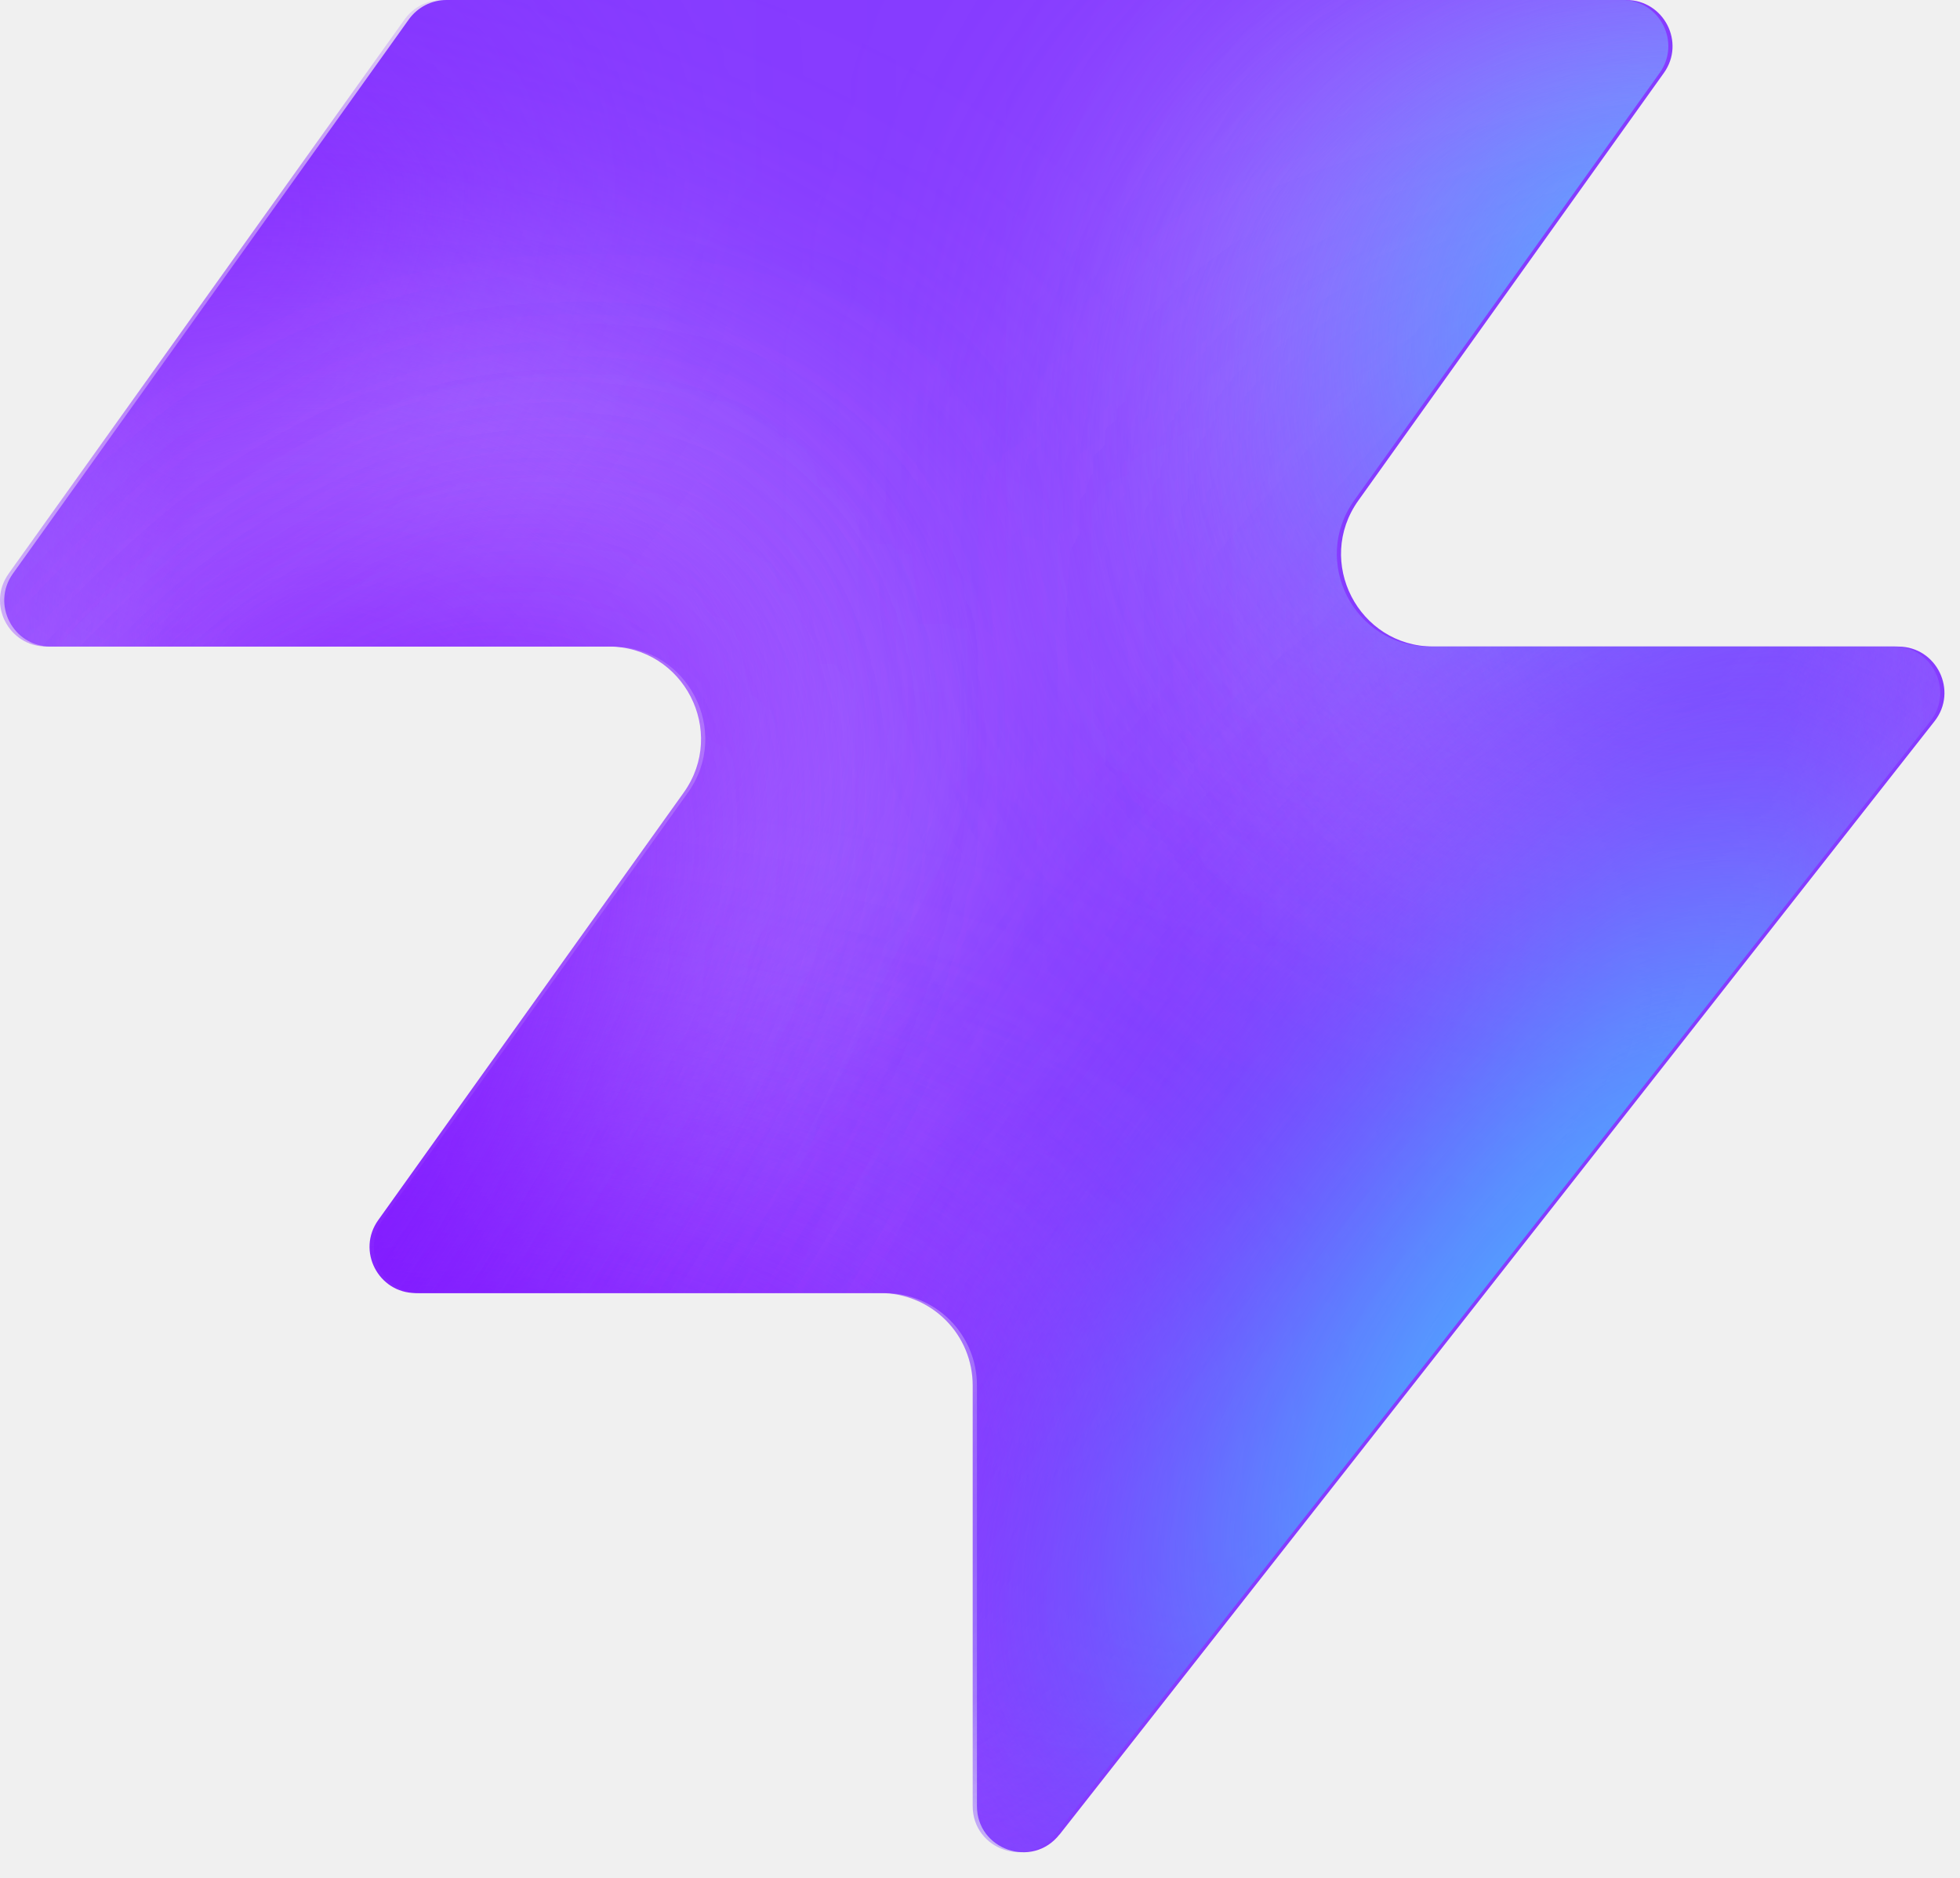
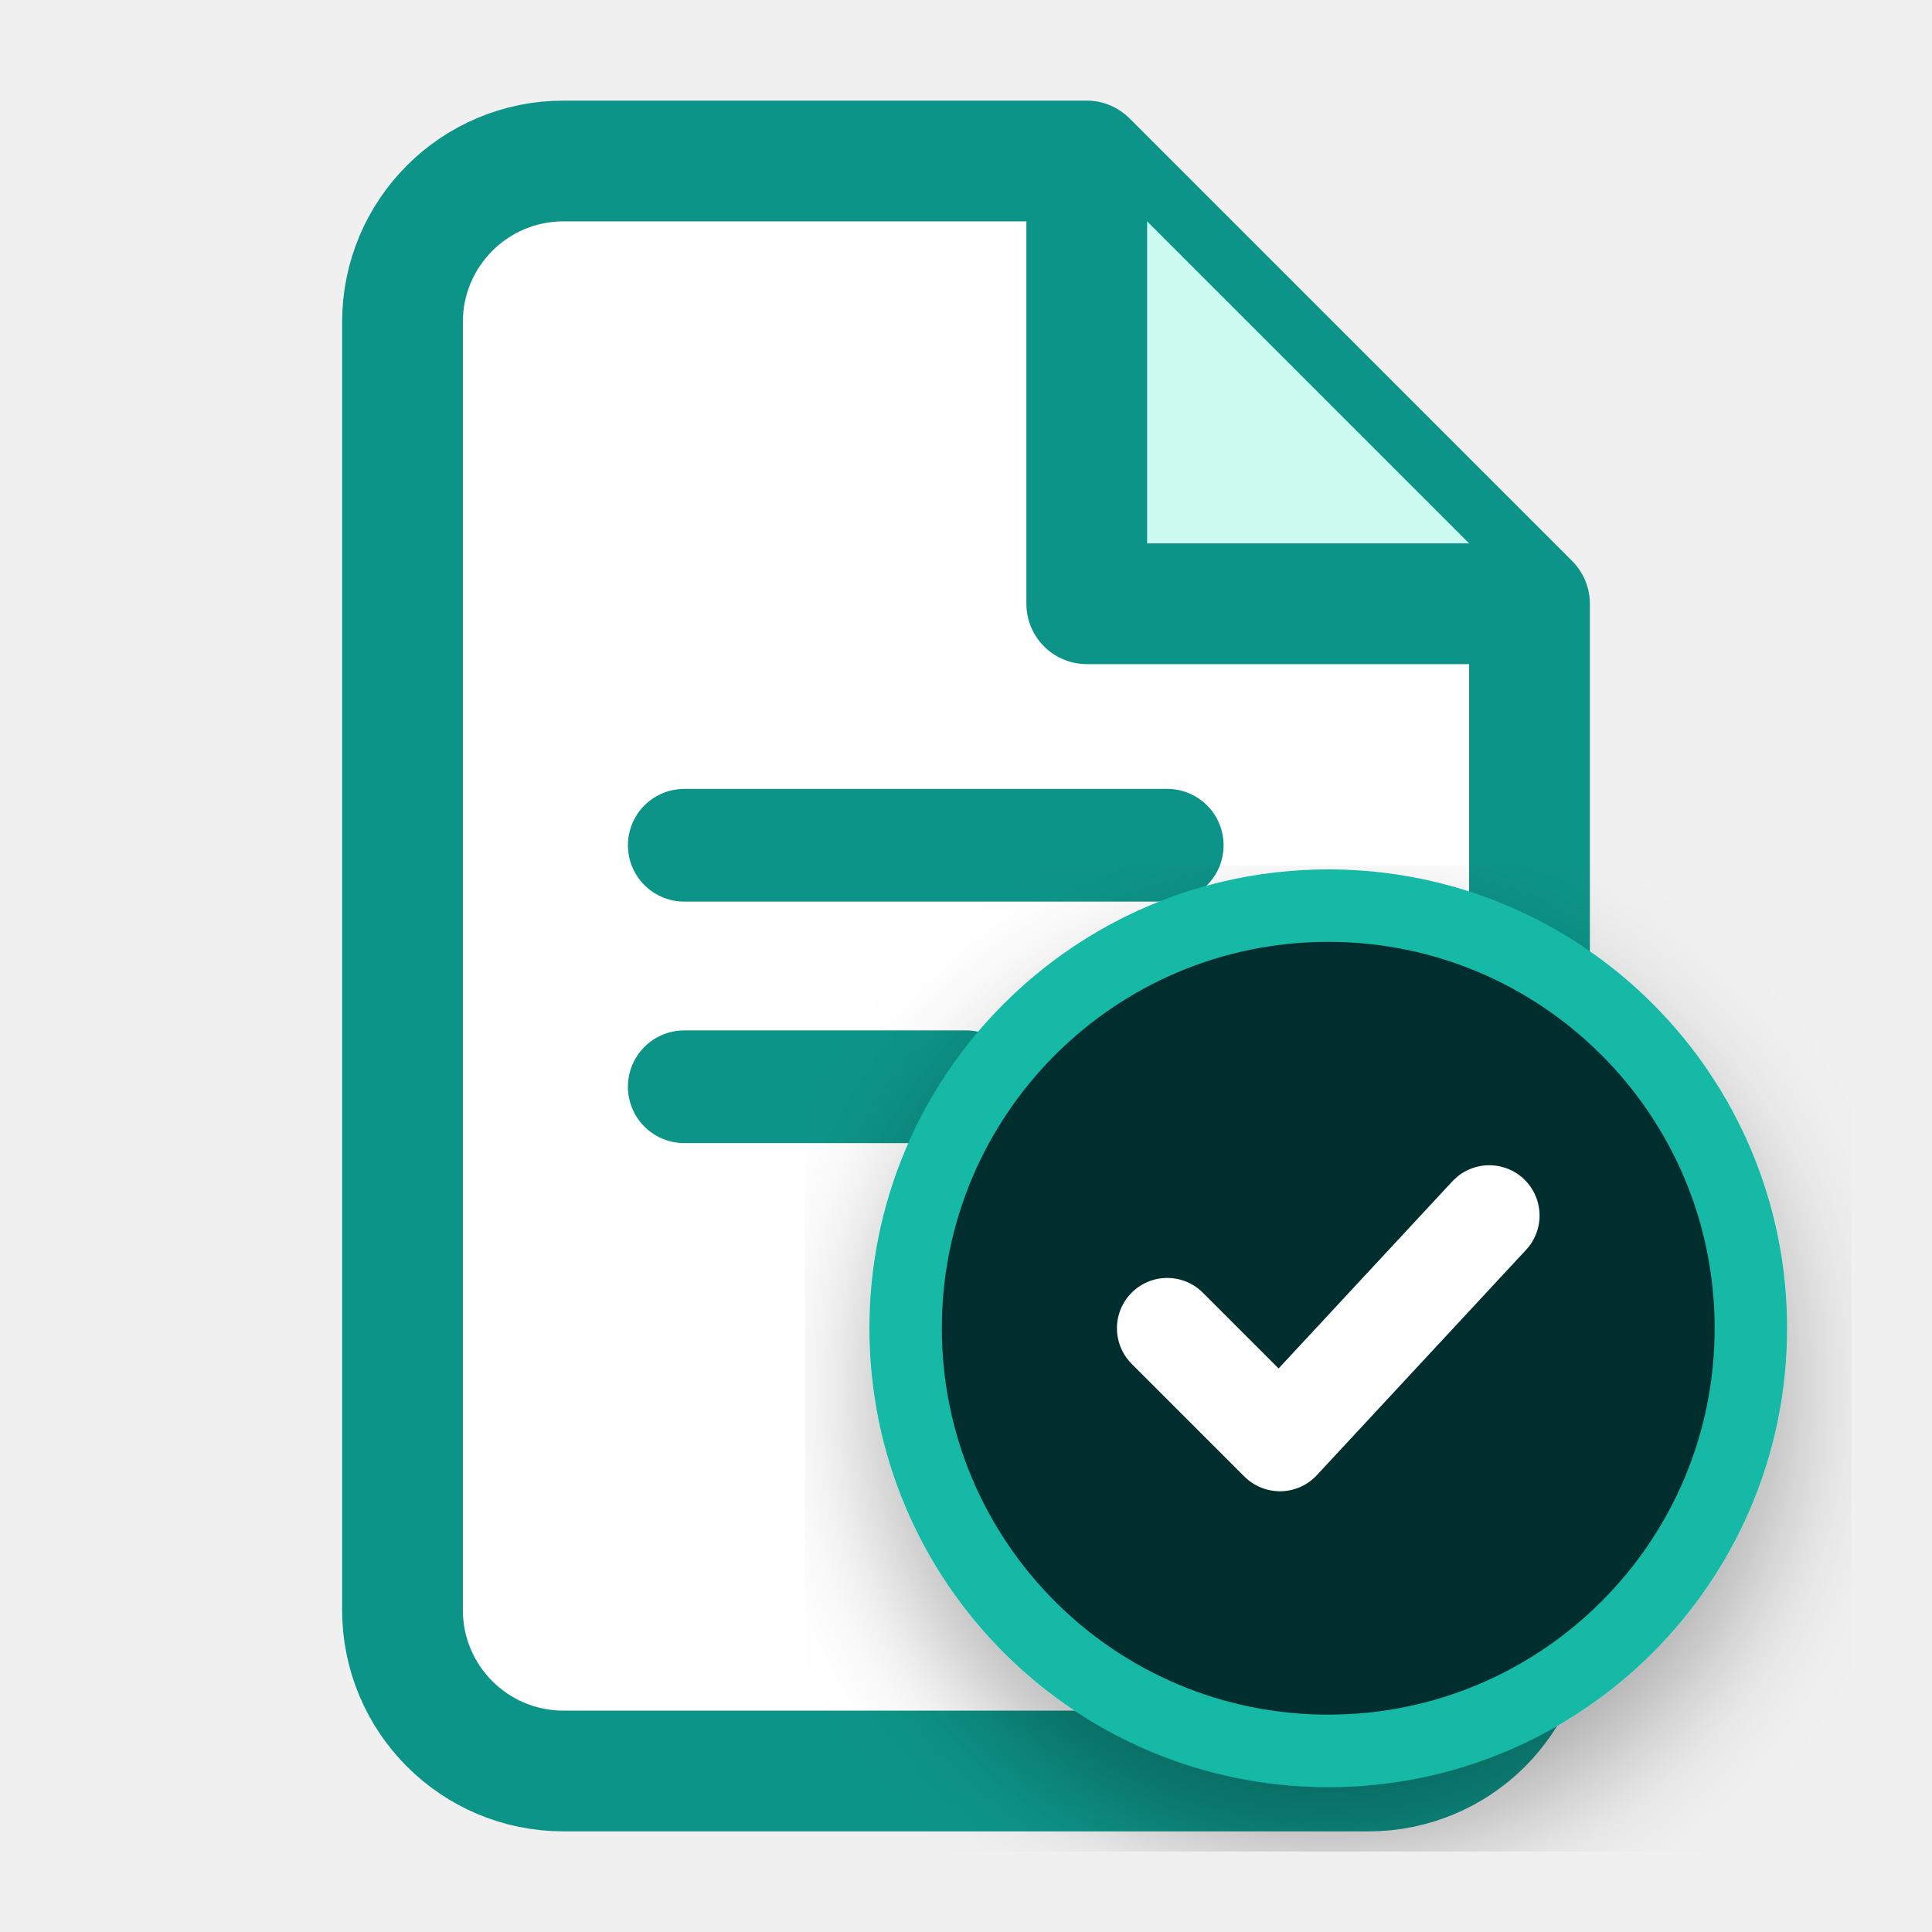
- <svg xmlns="http://www.w3.org/2000/svg" width="48" height="46" fill="none" viewBox="0 0 48 46">
-   <path fill="#863bff" d="M25.946 44.938c-.664.845-2.021.375-2.021-.698V33.937a2.26 2.26 0 0 0-2.262-2.262H10.287c-.92 0-1.456-1.04-.92-1.788l7.48-10.471c1.07-1.497 0-3.578-1.842-3.578H1.237c-.92 0-1.456-1.04-.92-1.788L10.013.474c.214-.297.556-.474.92-.474h28.894c.92 0 1.456 1.04.92 1.788l-7.48 10.471c-1.07 1.498 0 3.579 1.842 3.579h11.377c.943 0 1.473 1.088.89 1.83L25.947 44.94z" style="fill:#863bff;fill:color(display-p3 .525 .23 1);fill-opacity:1" />
-   <mask id="a" width="48" height="46" x="0" y="0" maskUnits="userSpaceOnUse" style="mask-type:alpha">
-     <path fill="#000" d="M25.842 44.938c-.664.844-2.021.375-2.021-.698V33.937a2.26 2.26 0 0 0-2.262-2.262H10.183c-.92 0-1.456-1.04-.92-1.788l7.48-10.471c1.07-1.498 0-3.579-1.842-3.579H1.133c-.92 0-1.456-1.04-.92-1.787L9.91.473c.214-.297.556-.474.92-.474h28.894c.92 0 1.456 1.04.92 1.788l-7.48 10.471c-1.07 1.498 0 3.578 1.842 3.578h11.377c.943 0 1.473 1.088.89 1.832L25.843 44.94z" style="fill:#000;fill-opacity:1" />
-   </mask>
-   <g mask="url(#a)">
-     <g filter="url(#b)">
-       <ellipse cx="5.508" cy="14.704" fill="#ede6ff" rx="5.508" ry="14.704" style="fill:#ede6ff;fill:color(display-p3 .927 .903 1);fill-opacity:1" transform="matrix(.00324 1 1 -.00324 -4.47 31.516)" />
-     </g>
-     <g filter="url(#c)">
-       <ellipse cx="10.399" cy="29.851" fill="#ede6ff" rx="10.399" ry="29.851" style="fill:#ede6ff;fill:color(display-p3 .927 .903 1);fill-opacity:1" transform="matrix(.00324 1 1 -.00324 -39.328 7.883)" />
-     </g>
-     <g filter="url(#d)">
-       <ellipse cx="5.508" cy="30.487" fill="#7e14ff" rx="5.508" ry="30.487" style="fill:#7e14ff;fill:color(display-p3 .492 .077 1);fill-opacity:1" transform="rotate(89.814 -25.913 -14.639)scale(1 -1)" />
-     </g>
-     <g filter="url(#e)">
-       <ellipse cx="5.508" cy="30.599" fill="#7e14ff" rx="5.508" ry="30.599" style="fill:#7e14ff;fill:color(display-p3 .492 .077 1);fill-opacity:1" transform="rotate(89.814 -32.644 -3.334)scale(1 -1)" />
-     </g>
-     <g filter="url(#f)">
-       <ellipse cx="5.508" cy="30.599" fill="#7e14ff" rx="5.508" ry="30.599" style="fill:#7e14ff;fill:color(display-p3 .492 .077 1);fill-opacity:1" transform="matrix(.00324 1 1 -.00324 -34.34 30.47)" />
-     </g>
-     <g filter="url(#g)">
-       <ellipse cx="14.072" cy="22.078" fill="#ede6ff" rx="14.072" ry="22.078" style="fill:#ede6ff;fill:color(display-p3 .927 .903 1);fill-opacity:1" transform="rotate(93.35 24.506 48.493)scale(-1 1)" />
-     </g>
-     <g filter="url(#h)">
-       <ellipse cx="3.47" cy="21.501" fill="#7e14ff" rx="3.47" ry="21.501" style="fill:#7e14ff;fill:color(display-p3 .492 .077 1);fill-opacity:1" transform="rotate(89.009 28.708 47.59)scale(-1 1)" />
-     </g>
-     <g filter="url(#i)">
-       <ellipse cx="3.47" cy="21.501" fill="#7e14ff" rx="3.47" ry="21.501" style="fill:#7e14ff;fill:color(display-p3 .492 .077 1);fill-opacity:1" transform="rotate(89.009 28.708 47.59)scale(-1 1)" />
-     </g>
-     <g filter="url(#j)">
-       <ellipse cx=".387" cy="8.972" fill="#7e14ff" rx="4.407" ry="29.108" style="fill:#7e14ff;fill:color(display-p3 .492 .077 1);fill-opacity:1" transform="rotate(39.51 .387 8.972)" />
-     </g>
-     <g filter="url(#k)">
-       <ellipse cx="47.523" cy="-6.092" fill="#7e14ff" rx="4.407" ry="29.108" style="fill:#7e14ff;fill:color(display-p3 .492 .077 1);fill-opacity:1" transform="rotate(37.892 47.523 -6.092)" />
-     </g>
-     <g filter="url(#l)">
-       <ellipse cx="41.412" cy="6.333" fill="#47bfff" rx="5.971" ry="9.665" style="fill:#47bfff;fill:color(display-p3 .28 .748 1);fill-opacity:1" transform="rotate(37.892 41.412 6.333)" />
-     </g>
-     <g filter="url(#m)">
-       <ellipse cx="-1.879" cy="38.332" fill="#7e14ff" rx="4.407" ry="29.108" style="fill:#7e14ff;fill:color(display-p3 .492 .077 1);fill-opacity:1" transform="rotate(37.892 -1.88 38.332)" />
-     </g>
-     <g filter="url(#n)">
-       <ellipse cx="-1.879" cy="38.332" fill="#7e14ff" rx="4.407" ry="29.108" style="fill:#7e14ff;fill:color(display-p3 .492 .077 1);fill-opacity:1" transform="rotate(37.892 -1.88 38.332)" />
-     </g>
-     <g filter="url(#o)">
-       <ellipse cx="35.651" cy="29.907" fill="#7e14ff" rx="4.407" ry="29.108" style="fill:#7e14ff;fill:color(display-p3 .492 .077 1);fill-opacity:1" transform="rotate(37.892 35.651 29.907)" />
-     </g>
-     <g filter="url(#p)">
-       <ellipse cx="38.418" cy="32.4" fill="#47bfff" rx="5.971" ry="15.297" style="fill:#47bfff;fill:color(display-p3 .28 .748 1);fill-opacity:1" transform="rotate(37.892 38.418 32.4)" />
-     </g>
-   </g>
+ <svg xmlns="http://www.w3.org/2000/svg" viewBox="0 0 48 48" fill="none">
  <defs>
-     <filter id="b" width="60.045" height="41.654" x="-19.77" y="16.149" color-interpolation-filters="sRGB" filterUnits="userSpaceOnUse">
-       <feFlood flood-opacity="0" result="BackgroundImageFix" />
-       <feBlend in="SourceGraphic" in2="BackgroundImageFix" result="shape" />
-       <feGaussianBlur result="effect1_foregroundBlur_2002_17158" stdDeviation="7.659" />
-     </filter>
-     <filter id="c" width="90.34" height="51.437" x="-54.613" y="-7.533" color-interpolation-filters="sRGB" filterUnits="userSpaceOnUse">
-       <feFlood flood-opacity="0" result="BackgroundImageFix" />
-       <feBlend in="SourceGraphic" in2="BackgroundImageFix" result="shape" />
-       <feGaussianBlur result="effect1_foregroundBlur_2002_17158" stdDeviation="7.659" />
-     </filter>
-     <filter id="d" width="79.355" height="29.4" x="-49.64" y="2.03" color-interpolation-filters="sRGB" filterUnits="userSpaceOnUse">
-       <feFlood flood-opacity="0" result="BackgroundImageFix" />
-       <feBlend in="SourceGraphic" in2="BackgroundImageFix" result="shape" />
-       <feGaussianBlur result="effect1_foregroundBlur_2002_17158" stdDeviation="4.596" />
-     </filter>
-     <filter id="e" width="79.579" height="29.4" x="-45.045" y="20.029" color-interpolation-filters="sRGB" filterUnits="userSpaceOnUse">
-       <feFlood flood-opacity="0" result="BackgroundImageFix" />
-       <feBlend in="SourceGraphic" in2="BackgroundImageFix" result="shape" />
-       <feGaussianBlur result="effect1_foregroundBlur_2002_17158" stdDeviation="4.596" />
-     </filter>
-     <filter id="f" width="79.579" height="29.4" x="-43.513" y="21.178" color-interpolation-filters="sRGB" filterUnits="userSpaceOnUse">
-       <feFlood flood-opacity="0" result="BackgroundImageFix" />
-       <feBlend in="SourceGraphic" in2="BackgroundImageFix" result="shape" />
-       <feGaussianBlur result="effect1_foregroundBlur_2002_17158" stdDeviation="4.596" />
-     </filter>
-     <filter id="g" width="74.749" height="58.852" x="15.756" y="-17.901" color-interpolation-filters="sRGB" filterUnits="userSpaceOnUse">
-       <feFlood flood-opacity="0" result="BackgroundImageFix" />
-       <feBlend in="SourceGraphic" in2="BackgroundImageFix" result="shape" />
-       <feGaussianBlur result="effect1_foregroundBlur_2002_17158" stdDeviation="7.659" />
-     </filter>
-     <filter id="h" width="61.377" height="25.362" x="23.548" y="2.284" color-interpolation-filters="sRGB" filterUnits="userSpaceOnUse">
-       <feFlood flood-opacity="0" result="BackgroundImageFix" />
-       <feBlend in="SourceGraphic" in2="BackgroundImageFix" result="shape" />
-       <feGaussianBlur result="effect1_foregroundBlur_2002_17158" stdDeviation="4.596" />
-     </filter>
-     <filter id="i" width="61.377" height="25.362" x="23.548" y="2.284" color-interpolation-filters="sRGB" filterUnits="userSpaceOnUse">
-       <feFlood flood-opacity="0" result="BackgroundImageFix" />
-       <feBlend in="SourceGraphic" in2="BackgroundImageFix" result="shape" />
-       <feGaussianBlur result="effect1_foregroundBlur_2002_17158" stdDeviation="4.596" />
-     </filter>
-     <filter id="j" width="56.045" height="63.649" x="-27.636" y="-22.853" color-interpolation-filters="sRGB" filterUnits="userSpaceOnUse">
-       <feFlood flood-opacity="0" result="BackgroundImageFix" />
-       <feBlend in="SourceGraphic" in2="BackgroundImageFix" result="shape" />
-       <feGaussianBlur result="effect1_foregroundBlur_2002_17158" stdDeviation="4.596" />
-     </filter>
-     <filter id="k" width="54.814" height="64.646" x="20.116" y="-38.415" color-interpolation-filters="sRGB" filterUnits="userSpaceOnUse">
-       <feFlood flood-opacity="0" result="BackgroundImageFix" />
-       <feBlend in="SourceGraphic" in2="BackgroundImageFix" result="shape" />
-       <feGaussianBlur result="effect1_foregroundBlur_2002_17158" stdDeviation="4.596" />
-     </filter>
-     <filter id="l" width="33.541" height="35.313" x="24.641" y="-11.323" color-interpolation-filters="sRGB" filterUnits="userSpaceOnUse">
-       <feFlood flood-opacity="0" result="BackgroundImageFix" />
-       <feBlend in="SourceGraphic" in2="BackgroundImageFix" result="shape" />
-       <feGaussianBlur result="effect1_foregroundBlur_2002_17158" stdDeviation="4.596" />
-     </filter>
-     <filter id="m" width="54.814" height="64.646" x="-29.286" y="6.009" color-interpolation-filters="sRGB" filterUnits="userSpaceOnUse">
-       <feFlood flood-opacity="0" result="BackgroundImageFix" />
-       <feBlend in="SourceGraphic" in2="BackgroundImageFix" result="shape" />
-       <feGaussianBlur result="effect1_foregroundBlur_2002_17158" stdDeviation="4.596" />
-     </filter>
-     <filter id="n" width="54.814" height="64.646" x="-29.286" y="6.009" color-interpolation-filters="sRGB" filterUnits="userSpaceOnUse">
-       <feFlood flood-opacity="0" result="BackgroundImageFix" />
-       <feBlend in="SourceGraphic" in2="BackgroundImageFix" result="shape" />
-       <feGaussianBlur result="effect1_foregroundBlur_2002_17158" stdDeviation="4.596" />
-     </filter>
-     <filter id="o" width="54.814" height="64.646" x="8.244" y="-2.416" color-interpolation-filters="sRGB" filterUnits="userSpaceOnUse">
-       <feFlood flood-opacity="0" result="BackgroundImageFix" />
-       <feBlend in="SourceGraphic" in2="BackgroundImageFix" result="shape" />
-       <feGaussianBlur result="effect1_foregroundBlur_2002_17158" stdDeviation="4.596" />
-     </filter>
-     <filter id="p" width="39.409" height="43.623" x="18.713" y="10.588" color-interpolation-filters="sRGB" filterUnits="userSpaceOnUse">
-       <feFlood flood-opacity="0" result="BackgroundImageFix" />
-       <feBlend in="SourceGraphic" in2="BackgroundImageFix" result="shape" />
-       <feGaussianBlur result="effect1_foregroundBlur_2002_17158" stdDeviation="4.596" />
+     <linearGradient id="certGrad" x1="10" y1="4" x2="38" y2="44" gradientUnits="userSpaceOnUse">
+       <stop offset="0%" stop-color="#0F766E" />
+       <stop offset="100%" stop-color="#042F2E" />
+     </linearGradient>
+     <linearGradient id="badgeGrad" x1="0" y1="0" x2="24" y2="24" gradientUnits="userSpaceOnUse">
+       <stop offset="0%" stop-color="#0D9488" />
+       <stop offset="100%" stop-color="#042F2E" />
+     </linearGradient>
+     <filter id="shadow" x="20" y="20" width="26" height="26" filterUnits="userSpaceOnUse">
+       <feDropShadow dx="0" dy="1.5" stdDeviation="1.5" flood-color="#000000" flood-opacity="0.3" />
    </filter>
  </defs>
+   <path d="M10 8C10 5.79 11.79 4 14 4H27L38 15V40C38 42.21 36.21 44 34 44H14C11.79 44 10 42.21 10 40V8Z" fill="#FFFFFF" stroke="#0D9488" stroke-width="3" stroke-linejoin="round" />
+   <path d="M27 4V15H38" fill="#CCFBF1" stroke="#0D9488" stroke-width="3" stroke-linejoin="round" />
+   <path d="M17 21H29" stroke="#0D9488" stroke-width="2.8" stroke-linecap="round" />
+   <path d="M17 27H24" stroke="#0D9488" stroke-width="2.8" stroke-linecap="round" />
+   <g filter="url(#shadow)">
+     <circle cx="33" cy="33" r="10.5" fill="url(#badgeGrad)" stroke="#14B8A6" stroke-width="1.8" />
+     <path d="M29 33L31.8 35.8L37 30.2" fill="none" stroke="#FFFFFF" stroke-width="2.5" stroke-linecap="round" stroke-linejoin="round" />
+   </g>
</svg>
